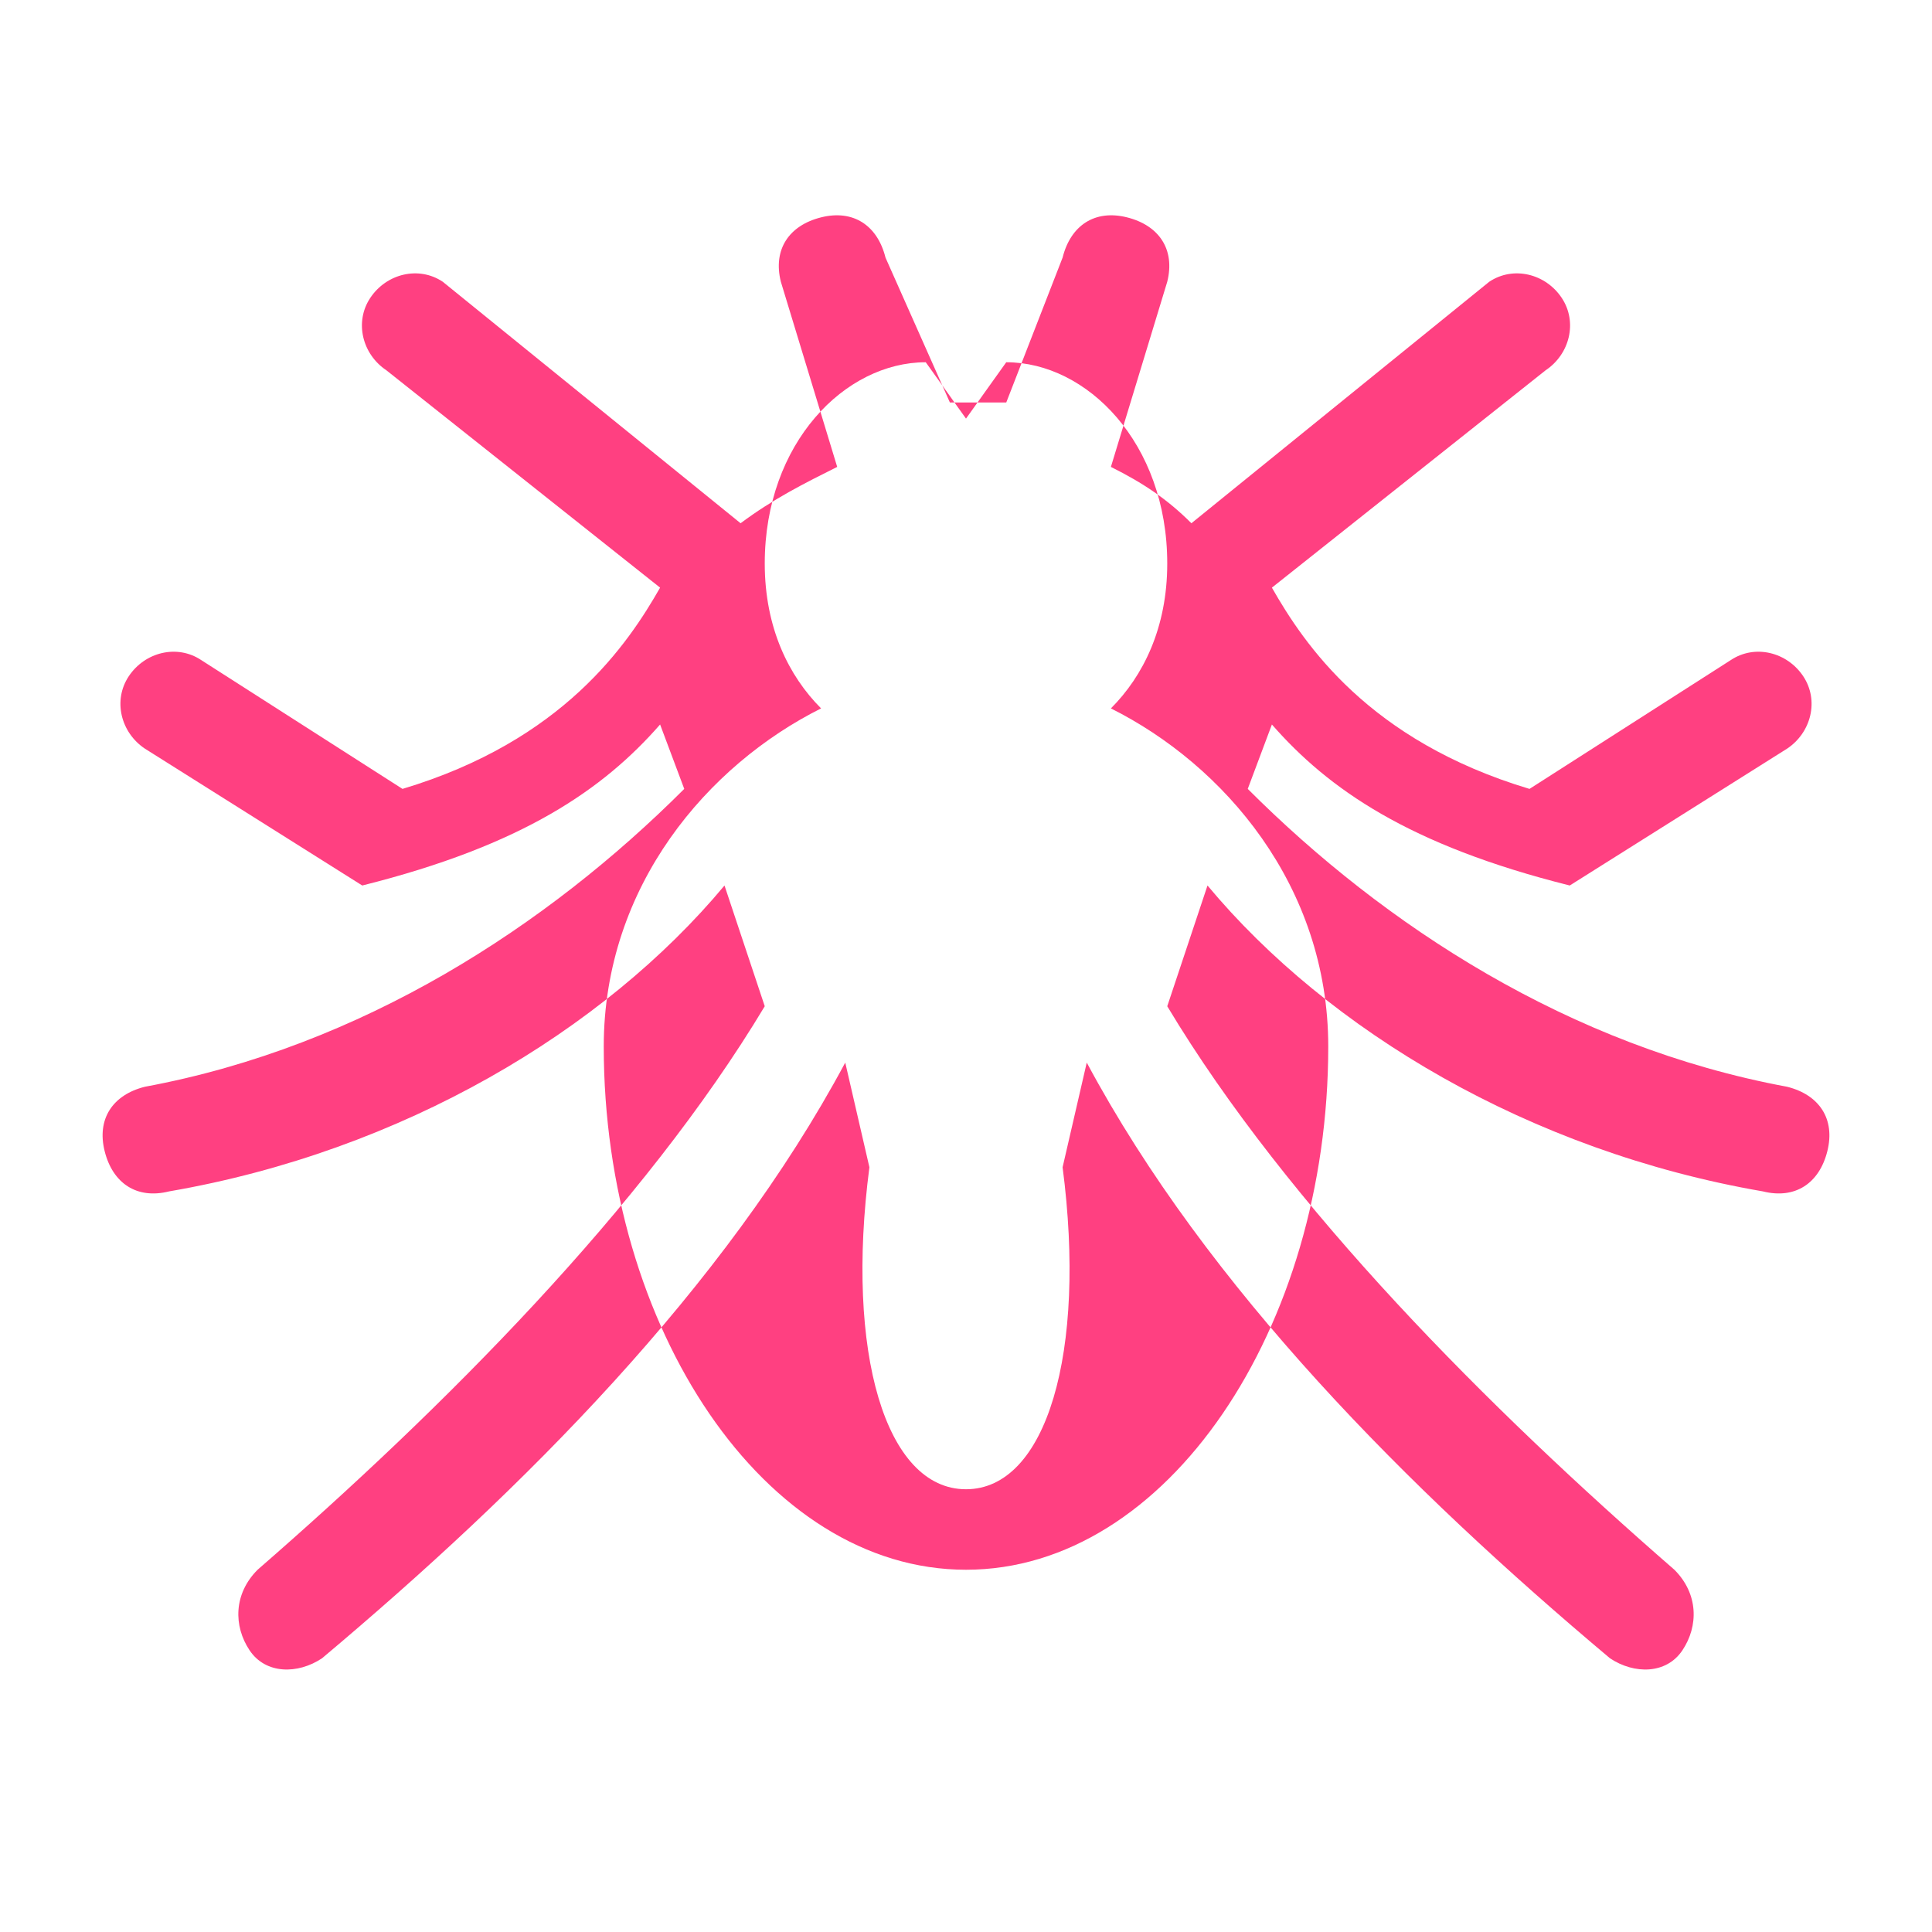
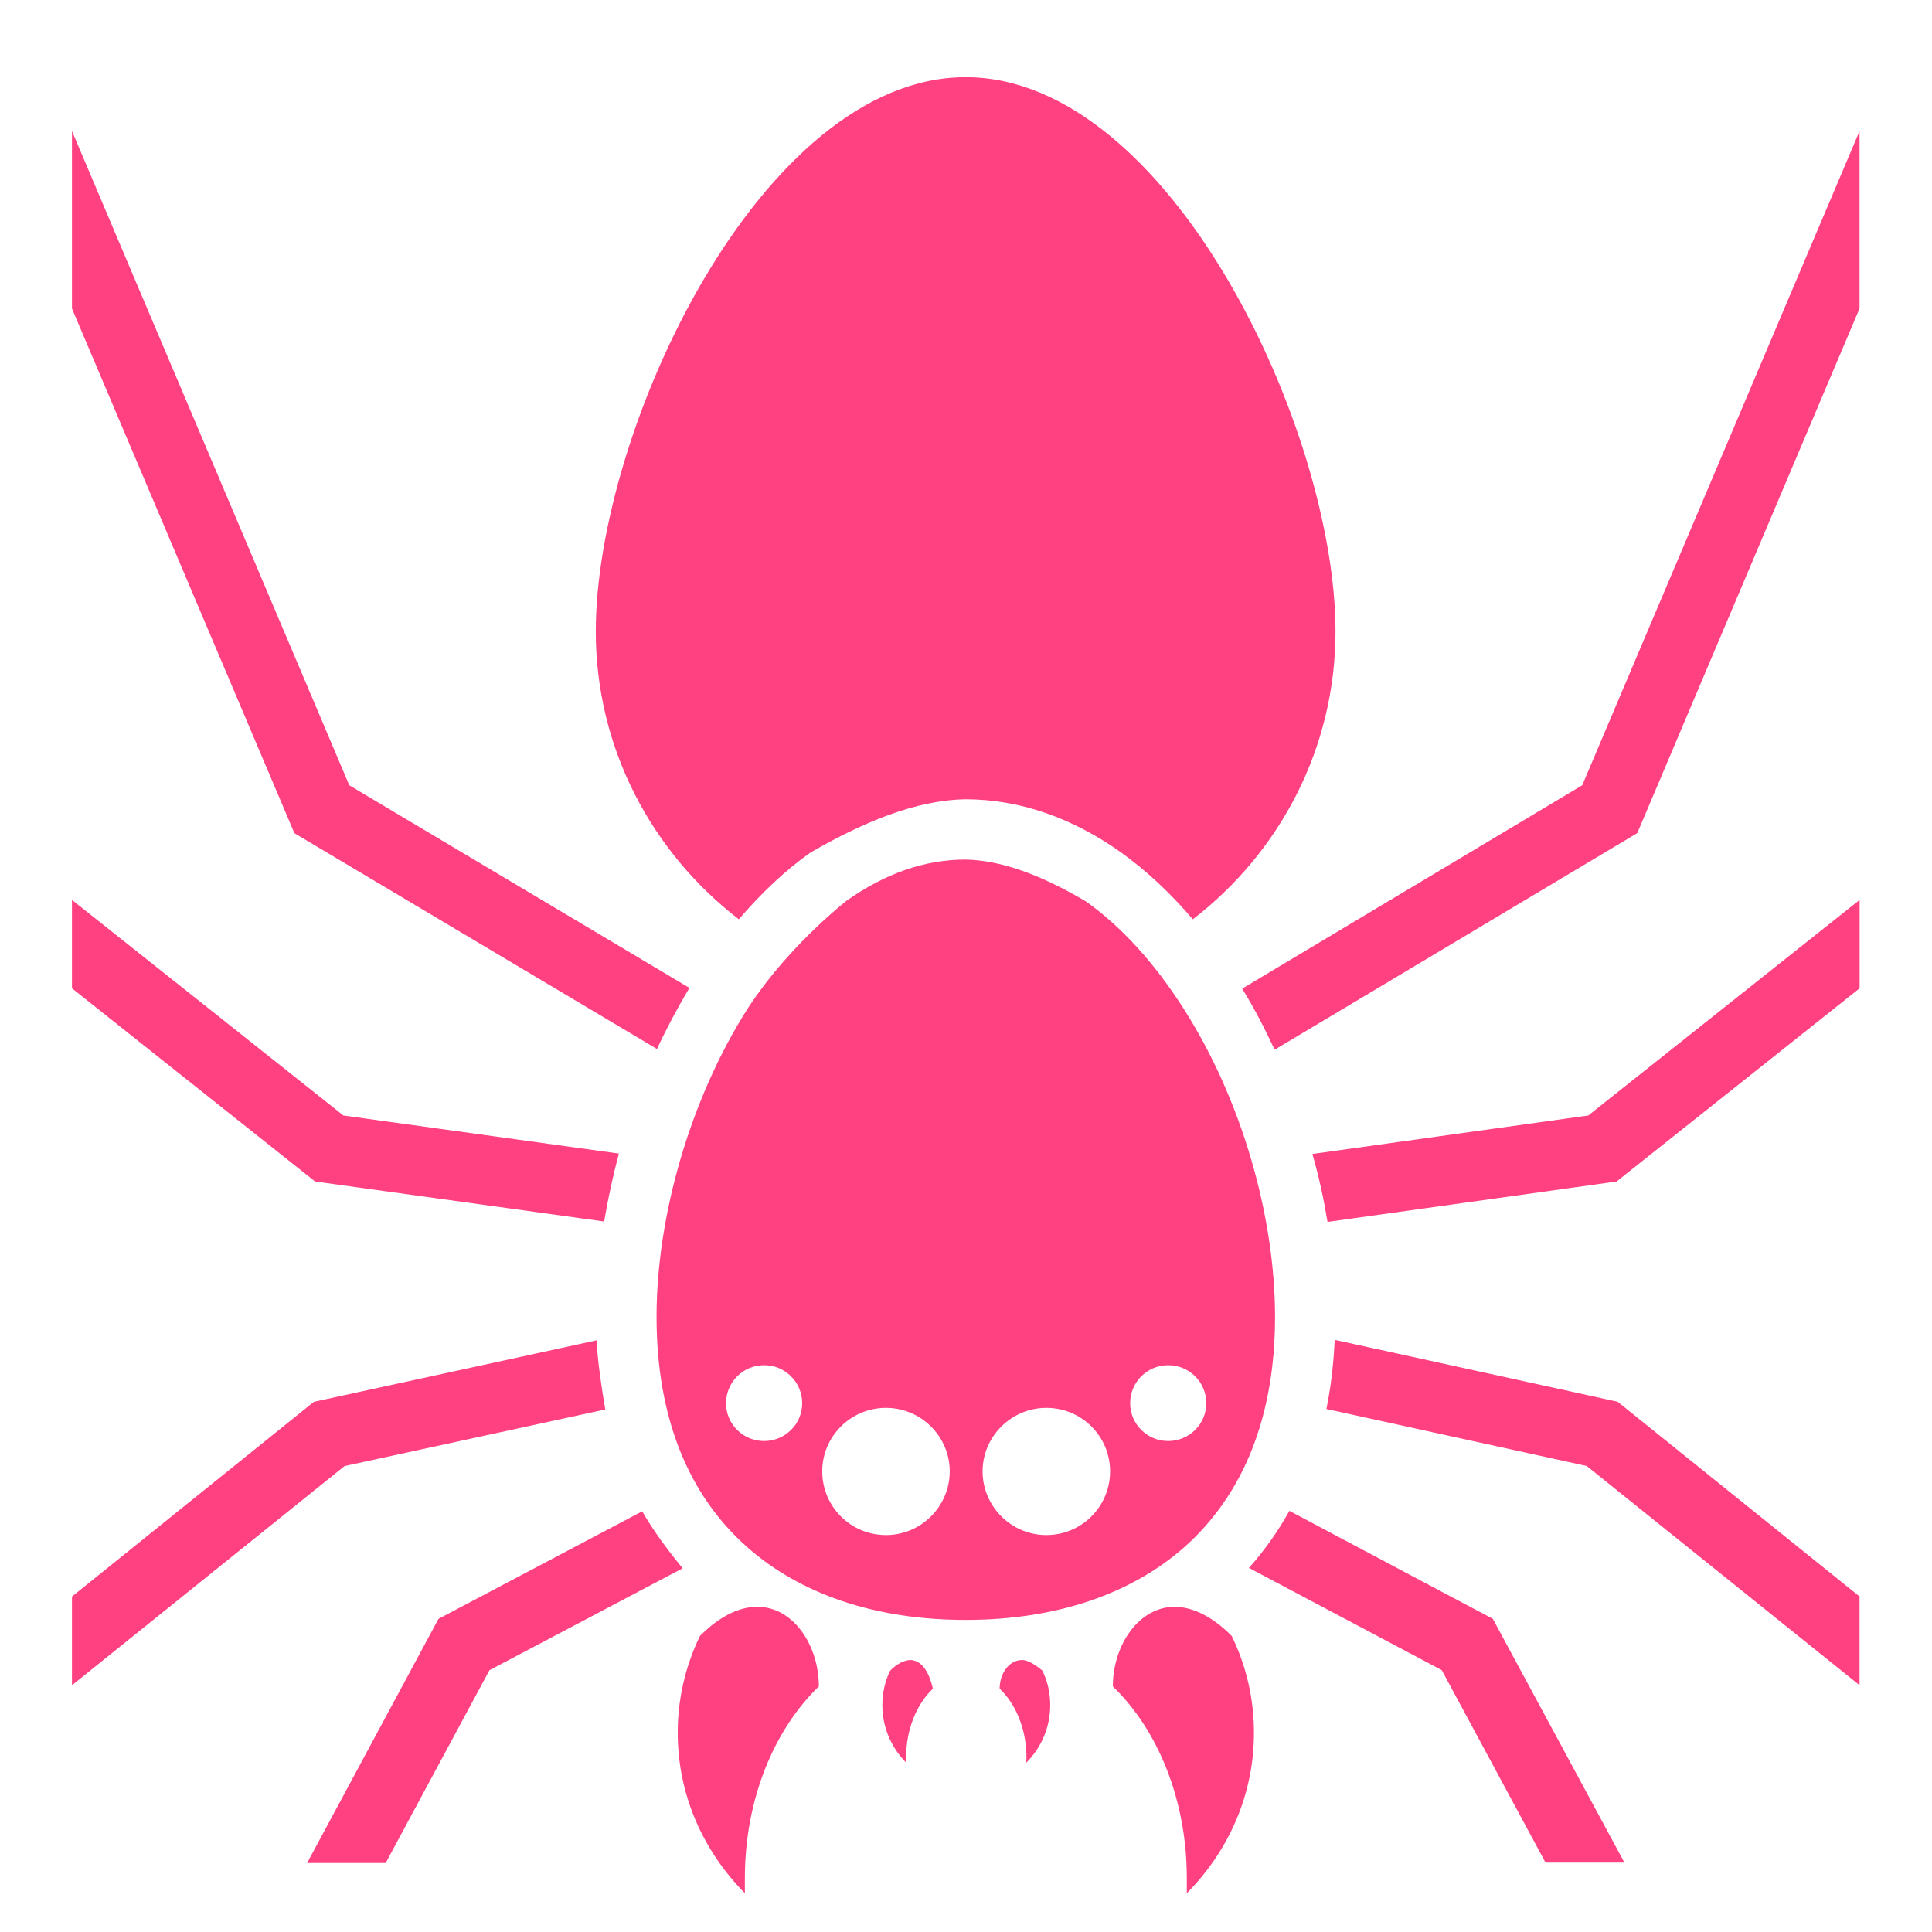
- <svg xmlns="http://www.w3.org/2000/svg" viewBox="0 0 24 24" width="96" height="96" fill="#ff4081">
-   <path fill-rule="evenodd" d="M 11.5 4.5 C 10.5 4.5 9.5 5.5 9.5 7 C 9.5 7.8 9.8 8.4 10.2 8.8 C 8.8 9.5 7.5 11 7.5 13 C 7.5 16.5 9.5 19.5 12 19.5 C 14.5 19.5 16.5 16.5 16.5 13 C 16.5 11 15.2 9.5 13.8 8.8 C 14.2 8.4 14.5 7.8 14.5 7 C 14.5 5.5 13.5 4.5 12.5 4.5 L 12 5.2 L 11.5 4.5 Z M 9.2 6.5 L 5.5 3.5 C 5.2 3.3 4.8 3.4 4.6 3.7 C 4.4 4 4.5 4.4 4.8 4.6 L 8.2 7.3 C 7.8 8 7 9.2 5 9.8 L 2.5 8.2 C 2.2 8 1.8 8.1 1.6 8.4 C 1.4 8.7 1.5 9.1 1.8 9.3 L 4.5 11 C 6.5 10.5 7.5 9.8 8.2 9 L 8.5 9.8 C 6.8 11.5 4.5 13 1.8 13.5 C 1.4 13.6 1.2 13.9 1.3 14.3 C 1.4 14.7 1.7 14.9 2.1 14.8 C 5 14.3 7.5 12.8 9 11 L 9.5 12.5 C 8 15 5.5 17.5 3.2 19.5 C 2.9 19.8 2.9 20.2 3.1 20.5 C 3.3 20.8 3.7 20.8 4 20.6 C 6.5 18.5 9 16 10.5 13.2 L 10.8 14.5 C 10.5 16.8 11 18.5 12 18.5 C 13 18.5 13.5 16.8 13.2 14.5 L 13.5 13.2 C 15 16 17.5 18.5 20 20.6 C 20.3 20.8 20.7 20.8 20.9 20.5 C 21.1 20.2 21.1 19.8 20.8 19.5 C 18.5 17.5 16 15 14.5 12.5 L 15 11 C 16.5 12.8 19 14.3 21.9 14.8 C 22.3 14.9 22.6 14.7 22.7 14.3 C 22.8 13.9 22.6 13.6 22.2 13.5 C 19.5 13 17.2 11.5 15.5 9.8 L 15.8 9 C 16.5 9.8 17.5 10.5 19.5 11 L 22.2 9.3 C 22.5 9.1 22.6 8.7 22.4 8.4 C 22.2 8.1 21.8 8 21.5 8.2 L 19 9.8 C 17 9.2 16.2 8 15.8 7.3 L 19.2 4.6 C 19.5 4.4 19.6 4 19.4 3.7 C 19.2 3.4 18.8 3.3 18.5 3.5 L 14.8 6.5 C 14.5 6.2 14.2 6 13.8 5.8 L 14.5 3.5 C 14.6 3.1 14.4 2.8 14 2.7 C 13.6 2.6 13.3 2.8 13.2 3.2 L 12.5 5 C 12.3 5 12 5 11.8 5 L 11 3.2 C 10.9 2.8 10.6 2.6 10.2 2.7 C 9.8 2.8 9.6 3.1 9.7 3.5 L 10.4 5.8 C 10 6 9.6 6.2 9.2 6.5 Z M 11.2 6.15 a 0.65 0.65 0 1 0 0 0 Z M 12.8 6.15 a 0.65 0.65 0 1 0 0 0 Z" />
+ <svg xmlns="http://www.w3.org/2000/svg" viewBox="0 0 24 24" width="128" height="128" fill="#ff4081">
+   <path fill-rule="evenodd" d="M 11.995,0.959 c -2.536,0 -4.594,4.38 -4.594,6.884 0,1.453 0.698,2.747 1.777,3.577 0.277,-0.323 0.572,-0.605 0.891,-0.83 0.642,-0.37 1.303,-0.652 1.927,-0.661 0.675,0 1.331,0.234 1.931,0.661 0.314,0.225 0.614,0.506 0.891,0.83 1.078,-0.83 1.772,-2.123 1.772,-3.577 0,-2.503 -2.058,-6.884 -4.594,-6.884 z m 11.105,0.669 L 19.655,9.755 15.431,12.281 c 0.15,0.244 0.281,0.497 0.403,0.759 l 4.505,-2.691 2.761,-6.517 V 1.627 z m -22.206,0 v 2.205 L 3.657,10.35 8.161,13.031 c 0.122,-0.262 0.258,-0.516 0.403,-0.759 l -4.225,-2.517 z M 11.995,10.678 c -0.502,0 -0.998,0.169 -1.491,0.52 -0.506,0.417 -0.933,0.891 -1.223,1.341 -0.698,1.102 -1.125,2.55 -1.125,3.82 0,1.247 0.394,2.213 1.125,2.859 0.656,0.581 1.584,0.905 2.714,0.905 s 2.058,-0.323 2.719,-0.905 c 0.727,-0.647 1.125,-1.612 1.125,-2.859 0,-1.27 -0.427,-2.719 -1.13,-3.82 -0.366,-0.577 -0.778,-1.027 -1.219,-1.341 -0.492,-0.291 -1.008,-0.511 -1.495,-0.52 z M 0.894,11.18 v 1.097 l 3.02,2.4 3.591,0.497 c 0.047,-0.281 0.108,-0.563 0.183,-0.844 l -3.422,-0.473 -3.371,-2.677 z m 22.206,0 l -3.37,2.677 -3.427,0.478 c 0.08,0.277 0.141,0.558 0.188,0.844 l 3.591,-0.502 3.019,-2.4 v -1.097 z M 16.58,16.645 c -0.014,0.3 -0.047,0.586 -0.103,0.858 l 3.234,0.708 3.389,2.723 v -1.102 l -3.005,-2.419 c -1.172,-0.258 -2.344,-0.511 -3.516,-0.769 z m -9.169,0.005 l -3.512,0.764 -3.005,2.419 v 1.102 l 3.386,-2.723 3.239,-0.703 c -0.052,-0.3 -0.094,-0.6 -0.108,-0.858 z m 2.081,0.309 c 0.262,0 0.473,0.211 0.473,0.473 0,0.258 -0.211,0.469 -0.473,0.469 s -0.473,-0.211 -0.473,-0.469 c 0,-0.262 0.211,-0.473 0.473,-0.473 z m 5.02,0 c 0.262,0 0.473,0.211 0.473,0.473 0,0.258 -0.211,0.469 -0.473,0.469 s -0.473,-0.211 -0.473,-0.469 c 0,-0.262 0.211,-0.473 0.473,-0.473 z m -3.506,0.53 c 0.436,0 0.792,0.356 0.792,0.788 0,0.436 -0.356,0.792 -0.792,0.792 -0.441,0 -0.792,-0.356 -0.792,-0.792 0,-0.431 0.352,-0.788 0.792,-0.788 z m 1.992,0 c 0.441,0 0.792,0.356 0.792,0.788 0,0.436 -0.352,0.792 -0.792,0.792 -0.436,0 -0.792,-0.356 -0.792,-0.792 0,-0.431 0.356,-0.788 0.792,-0.788 z m 3.019,1.28 c -0.141,0.253 -0.309,0.492 -0.502,0.708 l 2.395,1.27 1.289,2.391 h 0.98 L 18.544,20.109 c -0.844,-0.445 -1.683,-0.895 -2.527,-1.341 z m -8.039,0.005 l -2.531,1.336 -1.632,3.033 h 0.976 l 1.289,-2.395 2.4,-1.266 c -0.192,-0.234 -0.375,-0.483 -0.502,-0.708 z m 1.416,1.186 c -0.206,0.005 -0.445,0.108 -0.698,0.361 -0.178,0.366 -0.277,0.773 -0.277,1.205 0,0.773 0.319,1.472 0.834,1.992 v -0.188 c 0,-0.975 0.361,-1.842 0.919,-2.381 0,-0.506 -0.314,-0.994 -0.773,-0.989 z m 5.208,0 c -0.459,-0.005 -0.778,0.483 -0.778,0.989 0.558,0.539 0.919,1.406 0.919,2.381 v 0.188 c 0.516,-0.52 0.834,-1.219 0.834,-1.992 0,-0.431 -0.098,-0.839 -0.277,-1.205 -0.253,-0.253 -0.492,-0.356 -0.698,-0.361 z m -3.295,0.661 c -0.075,0.005 -0.159,0.042 -0.248,0.131 -0.066,0.131 -0.098,0.277 -0.098,0.431 0,0.277 0.112,0.53 0.3,0.717 -0.005,-0.023 -0.005,-0.047 -0.005,-0.07 0,-0.347 0.131,-0.661 0.333,-0.853 -0.042,-0.183 -0.127,-0.352 -0.281,-0.356 z m 1.392,0 c -0.169,0 -0.281,0.173 -0.281,0.356 0.202,0.192 0.333,0.506 0.333,0.853 0,0.023 0,0.047 -0.005,0.07 0.188,-0.188 0.3,-0.441 0.3,-0.717 0,-0.155 -0.033,-0.3 -0.098,-0.431 -0.075,-0.061 -0.164,-0.127 -0.248,-0.131 z" />
</svg>
